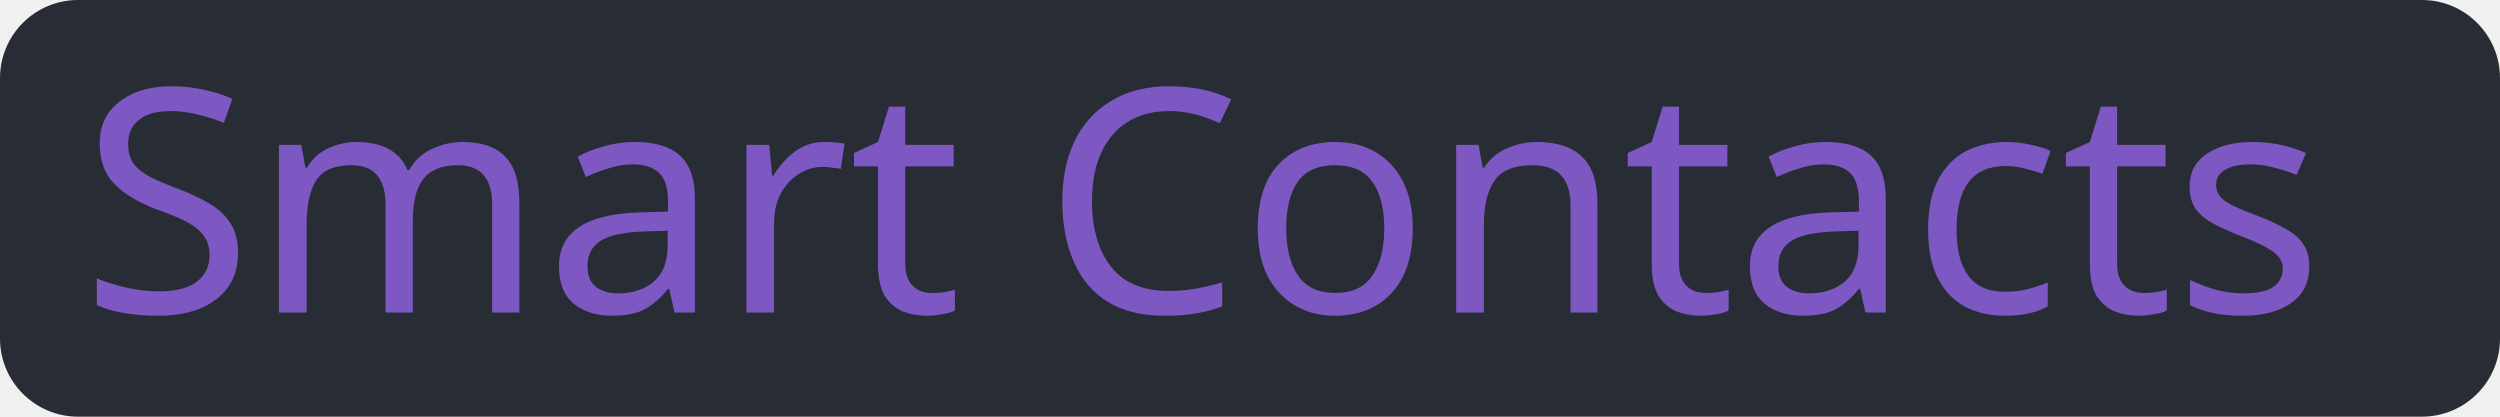
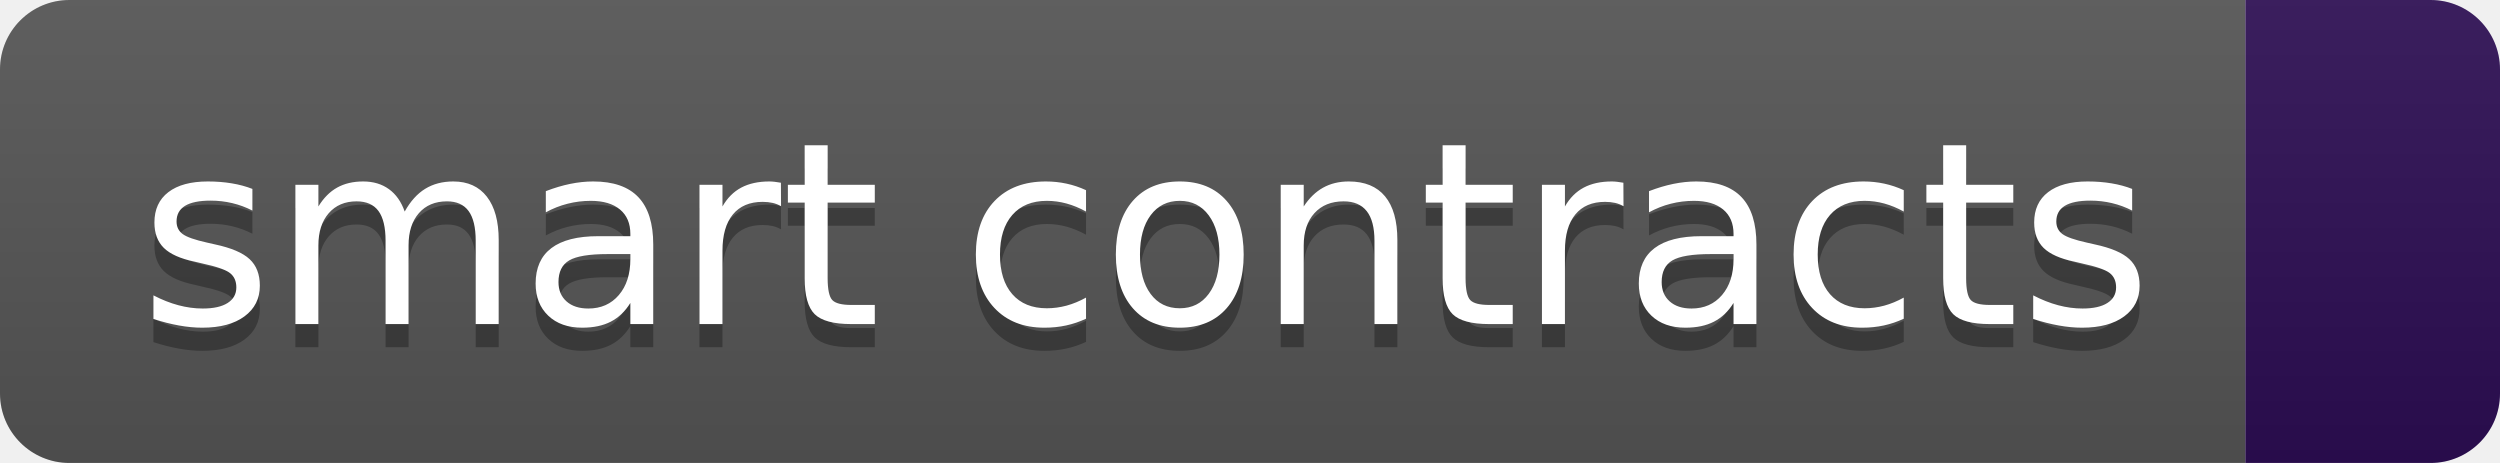
- <svg xmlns="http://www.w3.org/2000/svg" version="1.1" x="0" y="0" width="96" height="16" viewBox="0, 0, 96, 16">
-   <g id="Background">
-     <rect x="0" y="0" width="96" height="16" fill="#000000" fill-opacity="0" />
+ <svg xmlns="http://www.w3.org/2000/svg" width="108" height="20">
+   <linearGradient id="b" x2="0" y2="100%">
+     <stop offset="0" stop-color="#bbb" stop-opacity=".1" />
+     <stop offset="1" stop-opacity=".1" />
+   </linearGradient>
+   <clipPath id="a">
+     <rect width="108" height="20" rx="3" fill="#fff" />
+   </clipPath>
+   <g clip-path="url(#a)">
+     <path fill="#555" d="M0 0h97v20H0z" />
+     <path fill="#2c0d54" d="M97 0h11v20H97z" />
+     <path fill="url(#b)" d="M0 0h108v20H0z" />
  </g>
-   <g id="Layer_1">
-     <path d="M3,-0 L93,-0 C94.657,-0 96,1.343 96,3 L96,13 C96,14.657 94.657,16 93,16 L3,16 C1.343,16 -0,14.657 -0,13 L-0,3 C-0,1.343 1.343,-0 3,-0 z" fill="#282C34" />
-     <text transform="matrix(1, 0, 0, 1, 48, 8)">
-       <tspan x="-44.892" y="4" font-family="HelveticaNeue-Bold" font-size="12" fill="#7E58C2">Smart Contacts</tspan>
-     </text>
+   <g fill="#fff" text-anchor="middle" font-family="DejaVu Sans,Verdana,Geneva,sans-serif" font-size="110">
+     <text x="495" y="150" fill="#010101" fill-opacity=".3" transform="scale(.1)" textLength="870">smart contracts</text>
+     <text x="495" y="140" transform="scale(.1)" textLength="870">smart contracts</text>
+     <text x="1015" y="150" fill="#010101" fill-opacity=".3" transform="scale(.1)" textLength="10" />
+     <text x="1015" y="140" transform="scale(.1)" textLength="10" />
  </g>
</svg>
